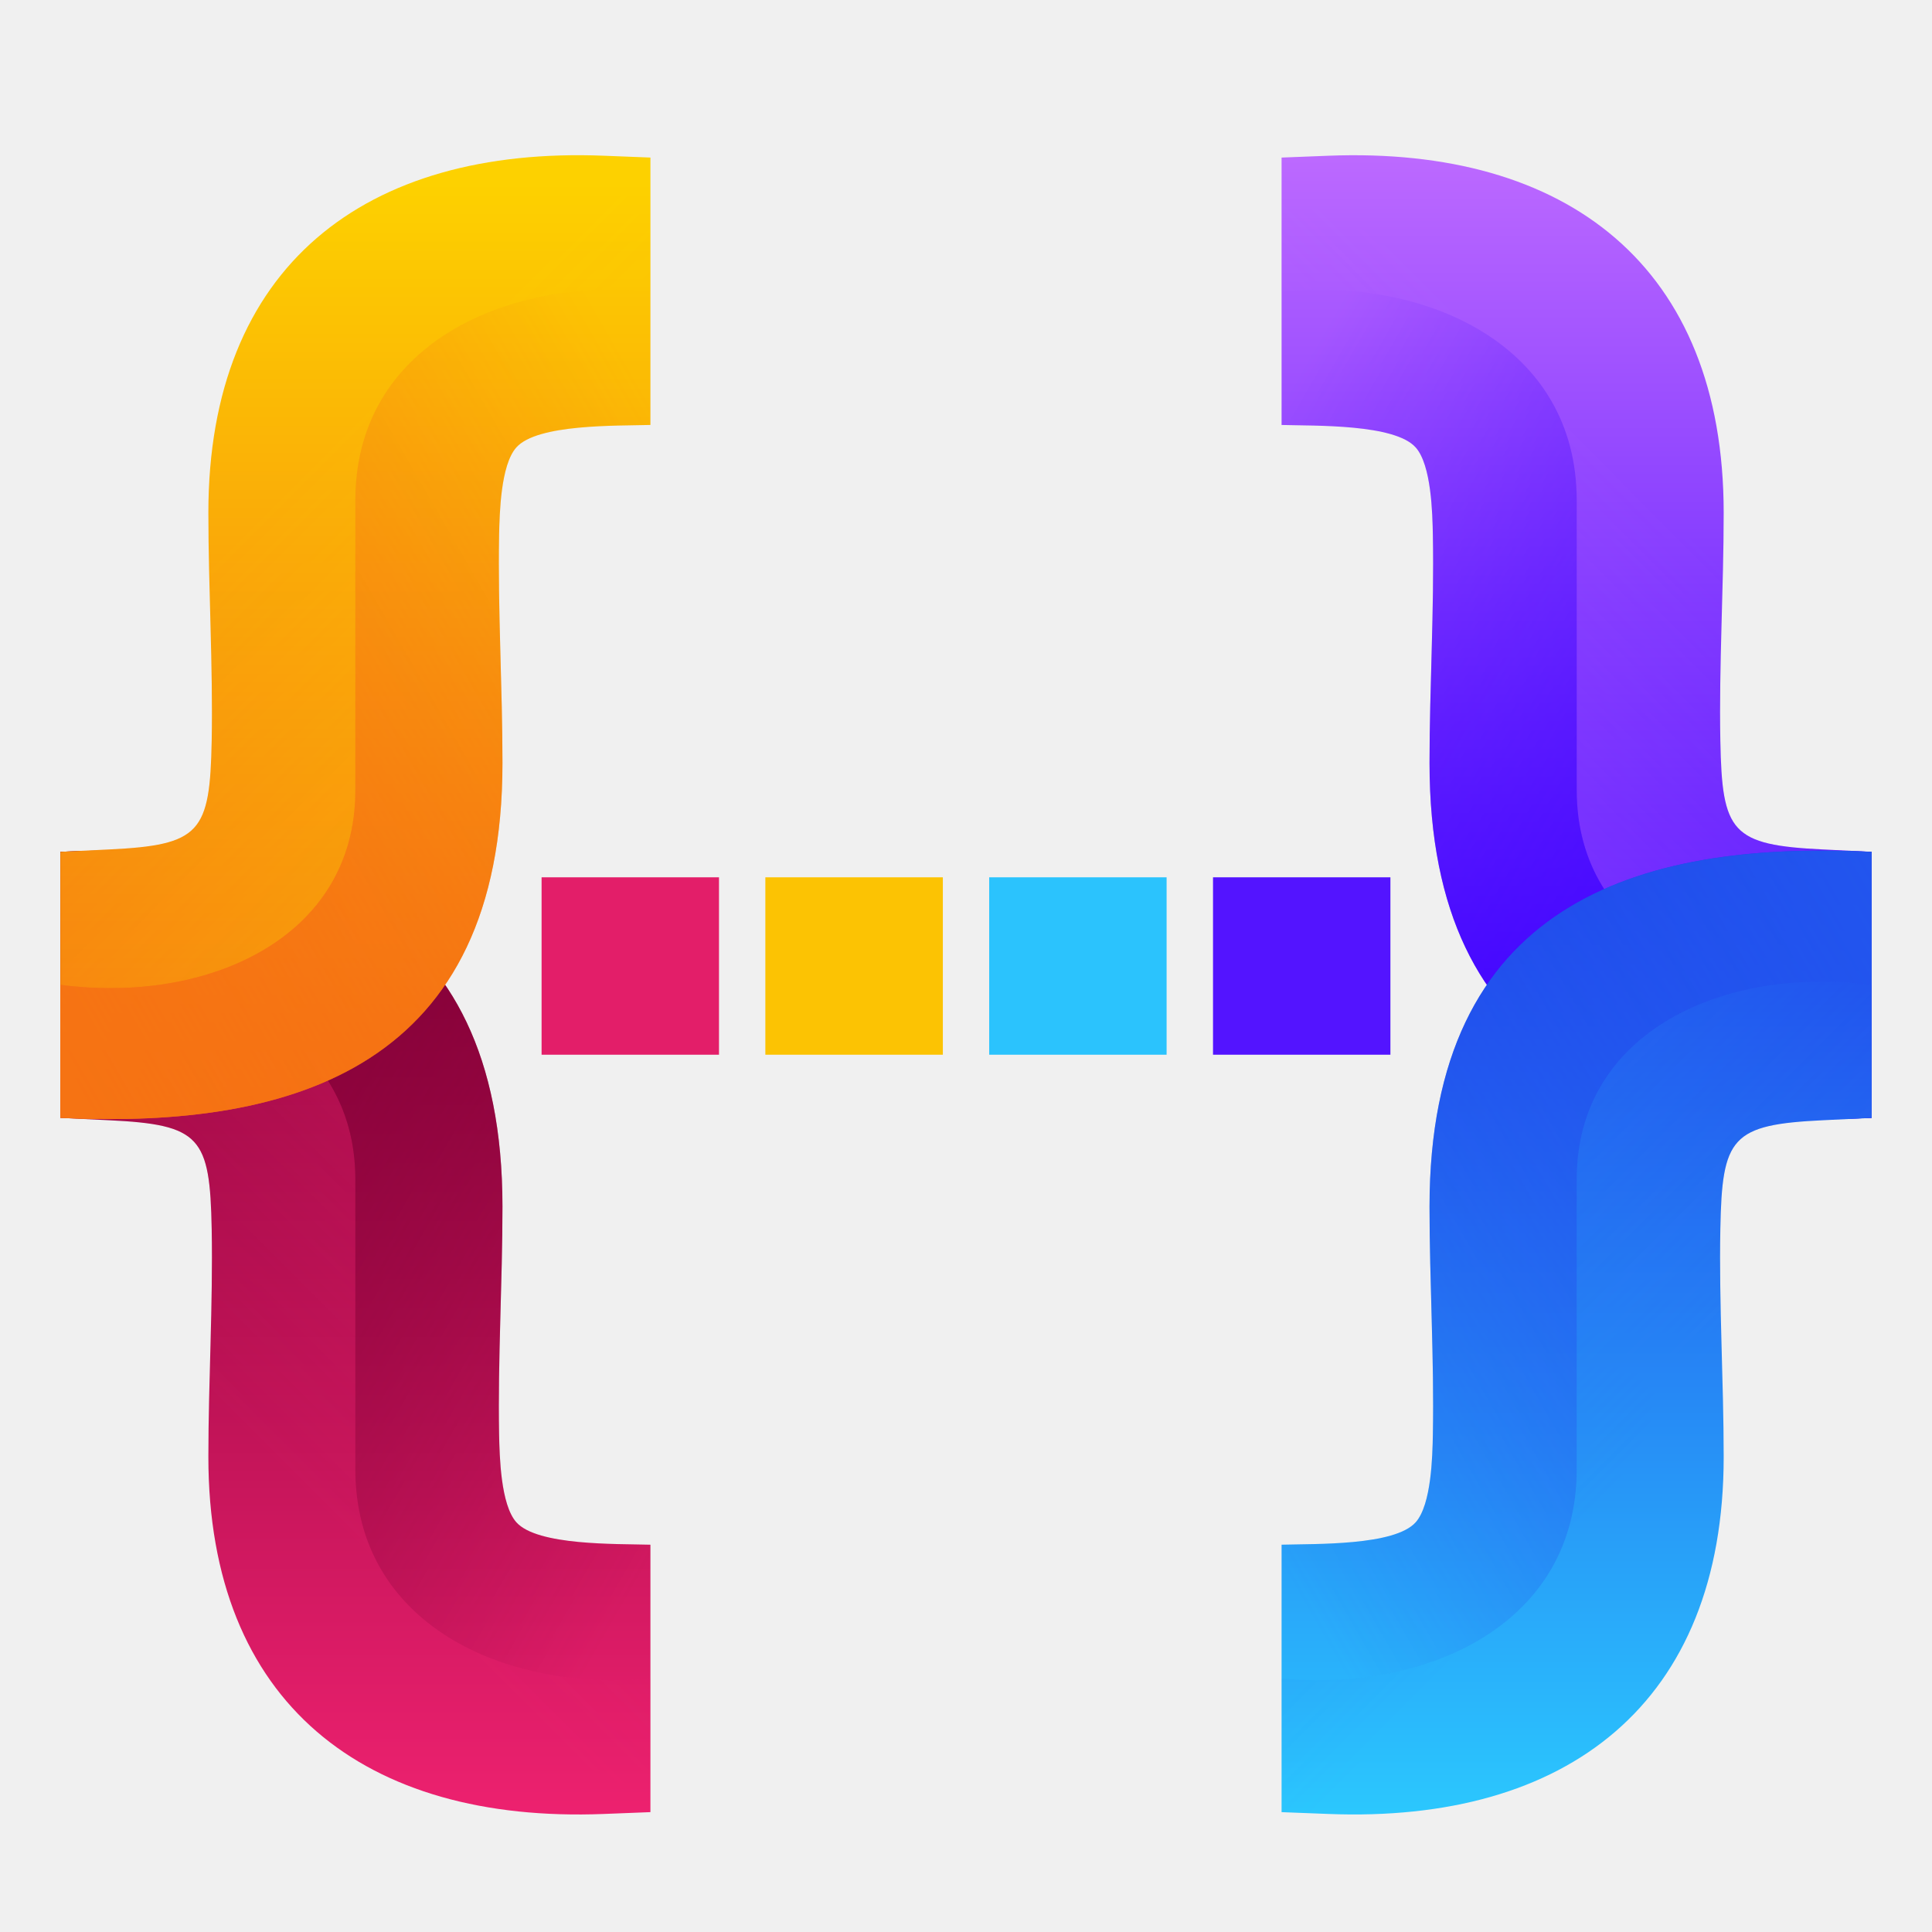
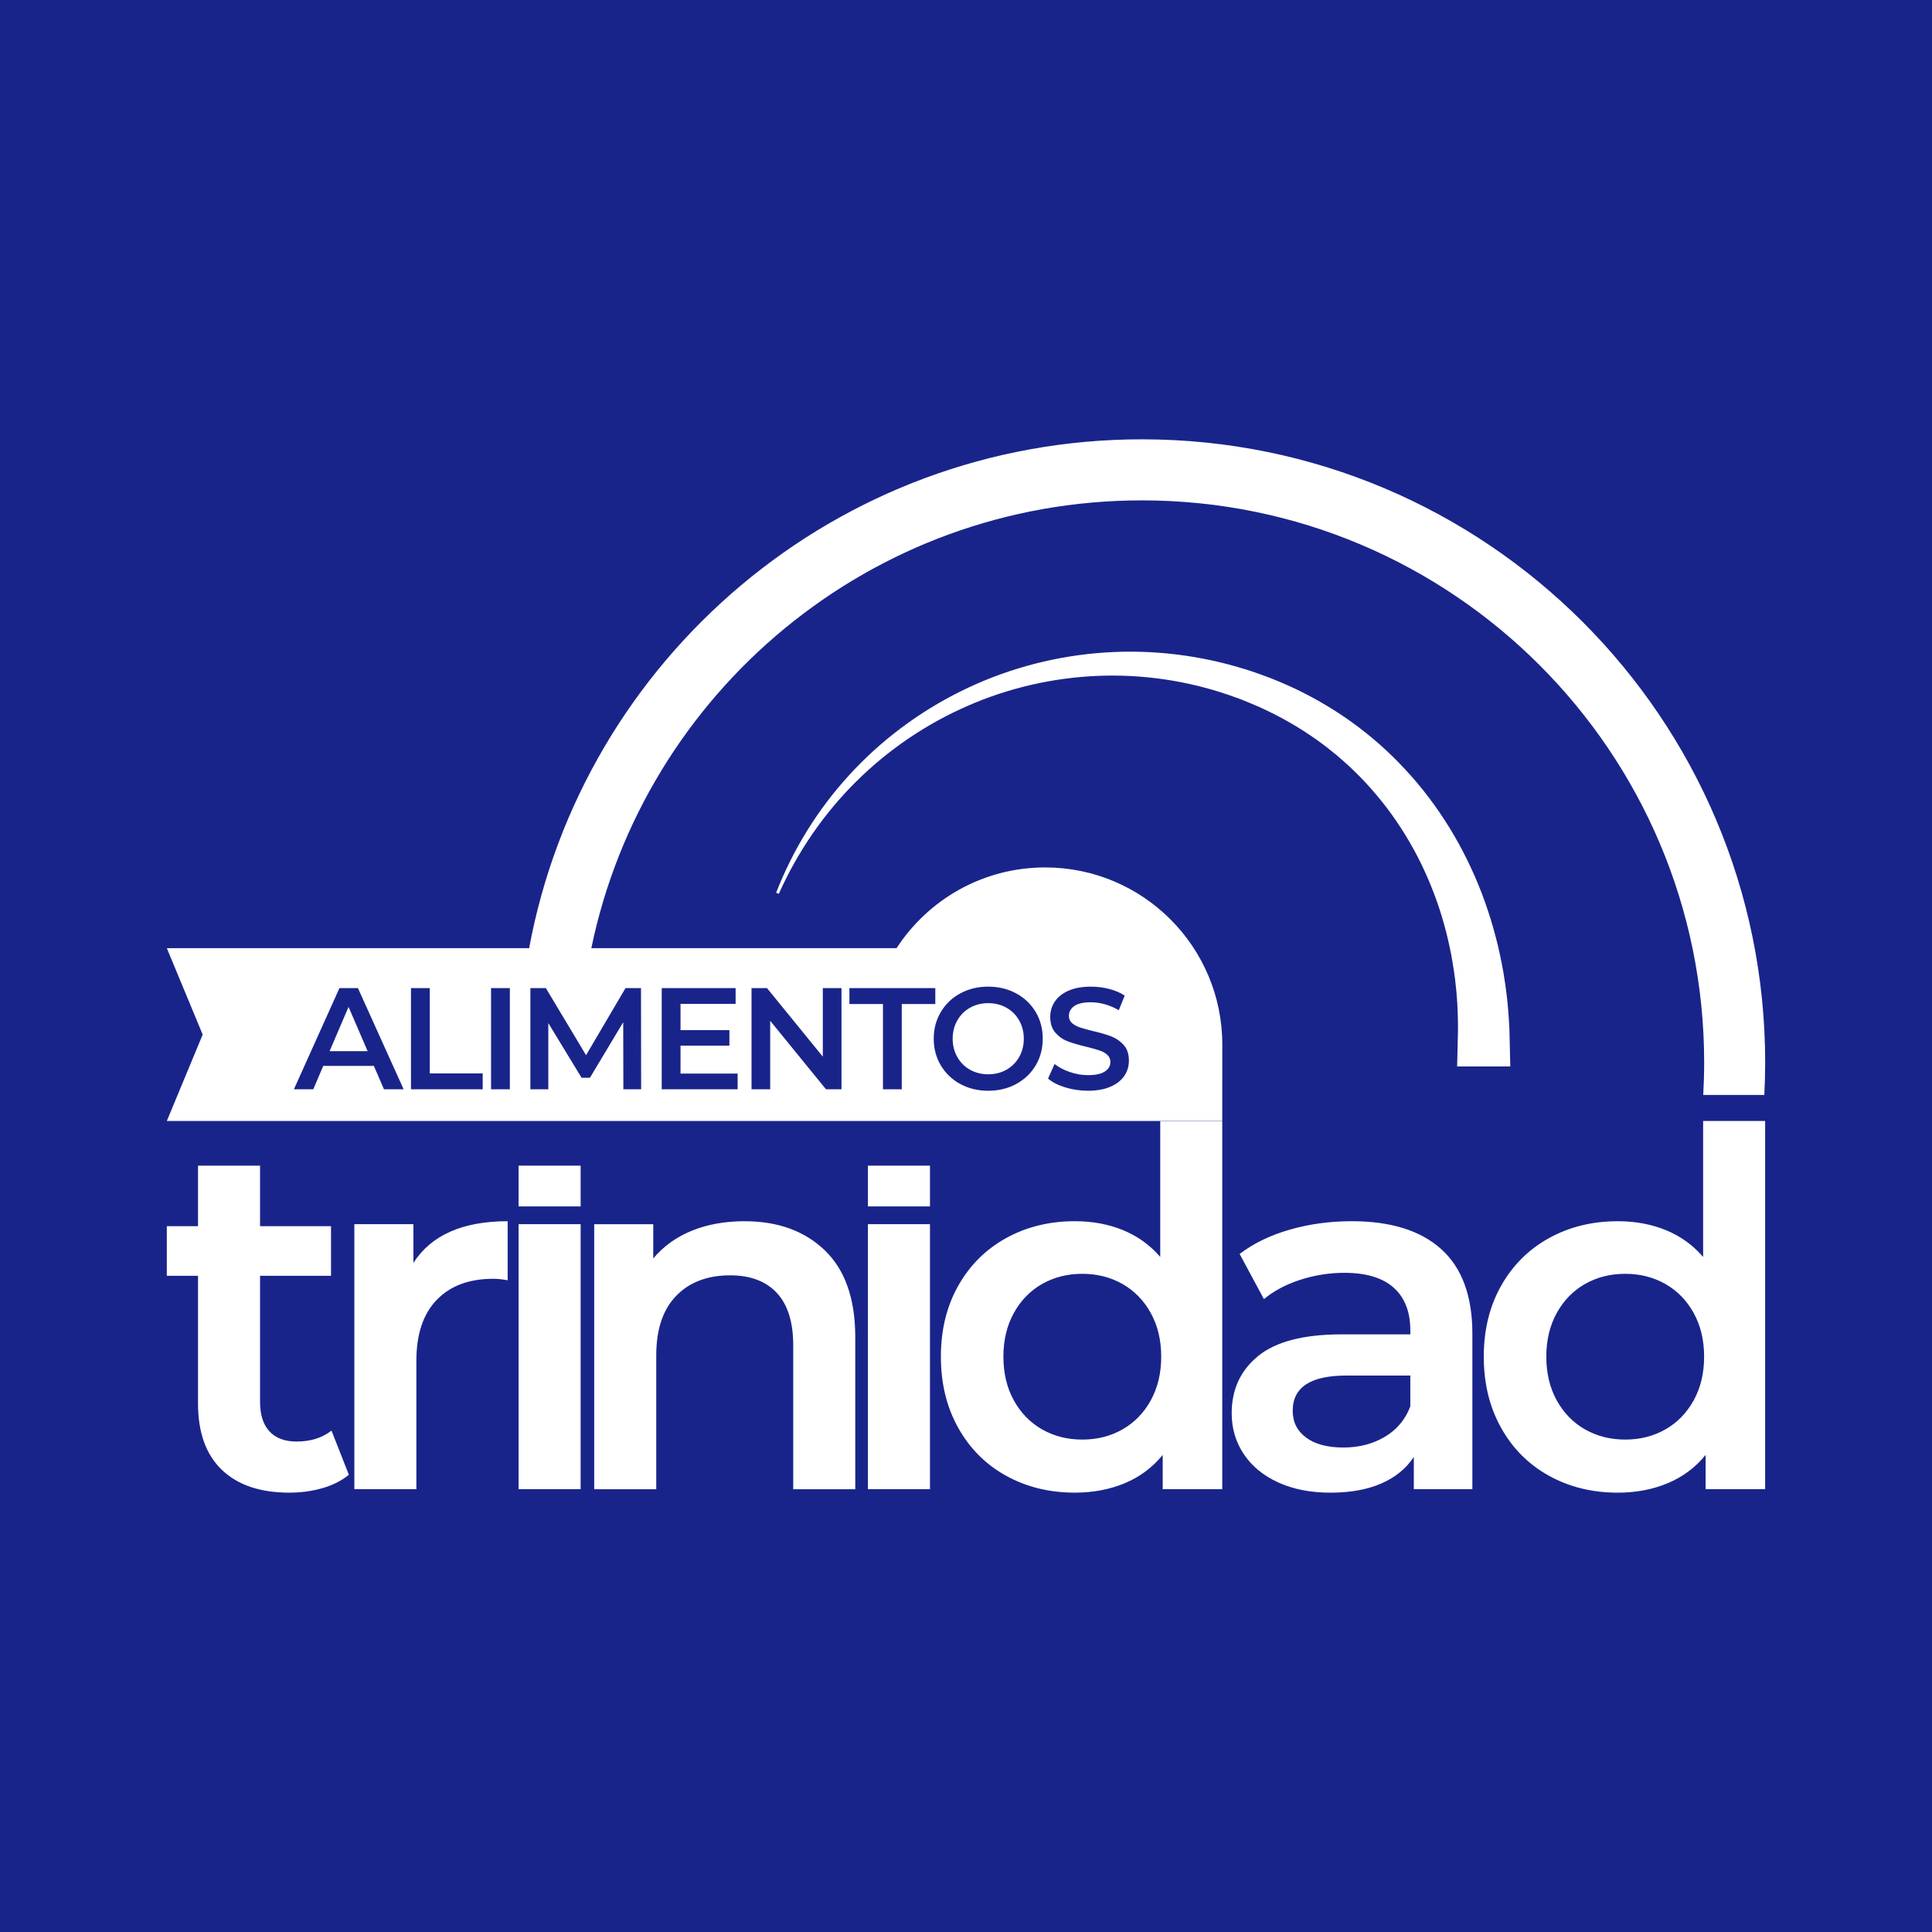
- <svg xmlns="http://www.w3.org/2000/svg" xmlns:xlink="http://www.w3.org/1999/xlink" id="Layer_1" data-name="Layer 1" viewBox="0 0 1080 1080">
+ <svg xmlns="http://www.w3.org/2000/svg" id="Layer_1" data-name="Layer 1" viewBox="0 0 1080 1080">
  <defs>
    <style>
      .cls-1 {
-         mask: url(#mask);
+         fill: #19248b;
      }

      .cls-2 {
-         fill: #f67313;
-       }
- 
-       .cls-2, .cls-3, .cls-4, .cls-5, .cls-6, .cls-7, .cls-8, .cls-9 {
-         fill-rule: evenodd;
-       }
- 
-       .cls-10 {
-         fill: #2bc3fd;
-       }
- 
-       .cls-11 {
-         fill: url(#linear-gradient-8);
-       }
- 
-       .cls-12 {
-         fill: url(#linear-gradient-7);
-       }
- 
-       .cls-13 {
-         fill: url(#linear-gradient-5);
-       }
- 
-       .cls-14 {
-         fill: url(#linear-gradient-6);
-       }
- 
-       .cls-15 {
-         fill: url(#linear-gradient-9);
-       }
- 
-       .cls-16 {
-         fill: url(#linear-gradient-4);
-       }
- 
-       .cls-17 {
-         fill: url(#linear-gradient-3);
-       }
- 
-       .cls-18 {
-         fill: url(#linear-gradient-2);
-       }
- 
-       .cls-19 {
-         fill: url(#linear-gradient);
-       }
- 
-       .cls-20 {
-         mask: url(#mask-2);
-       }
- 
-       .cls-21 {
-         mask: url(#mask-3);
-       }
- 
-       .cls-22 {
-         mask: url(#mask-4);
-       }
- 
-       .cls-23 {
-         mask: url(#mask-5);
-       }
- 
-       .cls-24 {
-         mask: url(#mask-7);
-       }
- 
-       .cls-25 {
-         mask: url(#mask-6);
-       }
- 
-       .cls-26 {
-         mask: url(#mask-1);
-       }
- 
-       .cls-3 {
-         fill: #830037;
-       }
- 
-       .cls-4 {
-         fill: #2684f5;
-       }
- 
-       .cls-27 {
-         clip-path: url(#clippath-1);
-       }
- 
-       .cls-28 {
-         clip-path: url(#clippath-3);
-       }
- 
-       .cls-29 {
-         clip-path: url(#clippath-2);
-       }
- 
-       .cls-30 {
-         fill: #fcc303;
-       }
- 
-       .cls-31 {
-         clip-rule: evenodd;
-         fill: none;
-       }
- 
-       .cls-32 {
-         fill: url(#linear-gradient-10);
-       }
- 
-       .cls-33 {
-         fill: url(#linear-gradient-11);
-       }
- 
-       .cls-34 {
-         fill: url(#linear-gradient-12);
-       }
- 
-       .cls-5 {
-         fill: #eb206e;
-       }
- 
-       .cls-35 {
-         fill: #e31e69;
-       }
- 
-       .cls-6 {
-         fill: #25e;
-       }
- 
-       .cls-7 {
-         fill: #4004ff;
-       }
- 
-       .cls-8 {
-         fill: #b866ff;
-       }
- 
-       .cls-36 {
-         fill: #5314ff;
-       }
- 
-       .cls-37 {
-         clip-path: url(#clippath);
-       }
- 
-       .cls-9 {
-         fill: #fdd000;
+         fill: #fff;
      }
    </style>
-     <clipPath id="clippath">
-       <path class="cls-31" d="M33.74,476.18v148.72l26.92,1.31c51.56,2.44,56.68,9.4,57.68,60.87.76,42.13-1.86,84.99-1.86,127.32,0,138.03,87.73,204.84,220.96,199.62l26.15-1.03v-149.49c-19-.55-63.26.62-74.96-12.55-8.78-9.86-9.36-36.83-9.64-49.11-.75-42.11,1.89-84.99,1.89-127.33,0-168.73-115.19-204.73-247.15-198.33" />
-     </clipPath>
-     <linearGradient id="linear-gradient" x1="881.34" y1="-1703.07" x2="881.34" y2="-2236.99" gradientTransform="translate(1080 -1222.71) rotate(-180)" gradientUnits="userSpaceOnUse">
-       <stop offset="0" stop-color="#820036" />
-       <stop offset="1" stop-color="#ed216f" />
-     </linearGradient>
-     <linearGradient id="linear-gradient-2" x1="392.28" y1="-1233.42" x2="828.92" y2="-1670.06" gradientTransform="translate(983.99 -844.98) rotate(-180)" gradientUnits="userSpaceOnUse">
-       <stop offset="0" stop-color="#fff" />
-       <stop offset="1" stop-color="#000" />
-     </linearGradient>
-     <mask id="mask" x="33.74" y="548.66" width="329.85" height="465.65" maskUnits="userSpaceOnUse">
-       <rect class="cls-18" x="33.74" y="548.66" width="329.85" height="465.65" />
-     </mask>
-     <linearGradient id="linear-gradient-3" x1="1005.65" y1="-1427.29" x2="589.1" y2="-1667.63" gradientTransform="translate(983.99 -847.06) rotate(-180)" xlink:href="#linear-gradient-2" />
-     <mask id="mask-1" x="33.74" y="475.49" width="329.85" height="463.72" maskUnits="userSpaceOnUse">
-       <rect class="cls-17" x="33.74" y="475.49" width="329.85" height="463.72" />
-     </mask>
-     <clipPath id="clippath-1">
-       <path class="cls-31" d="M33.74,624.9v-148.72l26.92-1.31c51.56-2.45,56.68-9.43,57.68-60.85.76-42.13-1.86-85.01-1.86-127.35,0-138.05,87.73-204.85,220.96-199.62l26.15,1.03v149.47c-19,.55-63.26-.62-74.96,12.56-8.78,9.84-9.36,36.83-9.64,49.08-.75,42.13,1.89,85.01,1.89,127.34,0,168.75-115.19,204.75-247.15,198.35" />
-     </clipPath>
-     <linearGradient id="linear-gradient-4" x1="881.34" y1="-1848.26" x2="881.34" y2="-1324.55" gradientTransform="translate(1080 -1222.71) rotate(-180)" gradientUnits="userSpaceOnUse">
-       <stop offset="0" stop-color="#f56b15" />
-       <stop offset="1" stop-color="#fdd100" />
-     </linearGradient>
-     <linearGradient id="linear-gradient-5" x1="392.2" y1="-1570.49" x2="828.83" y2="-1134.21" gradientTransform="translate(983.99 -858.09) rotate(-180)" xlink:href="#linear-gradient-2" />
-     <mask id="mask-2" x="33.74" y="86.77" width="329.85" height="465.62" maskUnits="userSpaceOnUse">
-       <rect class="cls-13" x="33.74" y="86.78" width="329.85" height="465.62" />
-     </mask>
-     <linearGradient id="linear-gradient-6" x1="1005.69" y1="-1376.82" x2="589.11" y2="-1136.46" gradientTransform="translate(983.99 -855.96) rotate(-180)" xlink:href="#linear-gradient-2" />
-     <mask id="mask-3" x="33.74" y="161.85" width="329.85" height="463.74" maskUnits="userSpaceOnUse">
-       <rect class="cls-14" x="33.74" y="161.85" width="329.85" height="463.74" />
-     </mask>
-     <clipPath id="clippath-2">
-       <path class="cls-31" d="M1046.26,624.9v-148.72l-26.93-1.31c-51.58-2.48-56.69-9.43-57.65-60.88-.79-42.13,1.87-85.01,1.87-127.31,0-138.05-87.74-204.85-220.97-199.62l-26.18,1.03v149.47c18.98.55,63.27-.62,74.98,12.56,8.78,9.84,9.38,36.83,9.6,49.08.79,42.13-1.87,85.01-1.87,127.34,0,168.75,115.21,204.75,247.15,198.35" />
-     </clipPath>
-     <linearGradient id="linear-gradient-7" x1="198.66" y1="-1848.62" x2="198.66" y2="-1311.16" gradientTransform="translate(1080 -1222.71) rotate(-180)" gradientUnits="userSpaceOnUse">
-       <stop offset="0" stop-color="#3a00ff" />
-       <stop offset="1" stop-color="#bc69ff" />
-     </linearGradient>
-     <linearGradient id="linear-gradient-8" x1="567.92" y1="-1570.51" x2="131.26" y2="-1134.2" gradientTransform="translate(1056.09 -858.09) rotate(-180)" xlink:href="#linear-gradient-2" />
-     <mask id="mask-4" x="716.41" y="86.76" width="329.85" height="465.63" maskUnits="userSpaceOnUse">
-       <rect class="cls-11" x="716.41" y="86.76" width="329.85" height="465.63" />
-     </mask>
-     <linearGradient id="linear-gradient-9" x1="-45.56" y1="-1376.81" x2="371.01" y2="-1136.44" gradientTransform="translate(1056.09 -855.96) rotate(-180)" xlink:href="#linear-gradient-2" />
-     <mask id="mask-5" x="716.41" y="161.84" width="329.85" height="463.75" maskUnits="userSpaceOnUse">
-       <rect class="cls-15" x="716.41" y="161.86" width="329.85" height="463.74" />
-     </mask>
-     <clipPath id="clippath-3">
-       <path class="cls-31" d="M1046.26,476.19v148.72l-26.93,1.29c-51.58,2.45-56.69,9.41-57.65,60.87-.79,42.13,1.87,85.01,1.87,127.34,0,138.03-87.74,204.84-220.97,199.6l-26.18-1.01v-149.51c18.98-.55,63.27.64,74.98-12.53,8.78-9.86,9.38-36.84,9.6-49.11.79-42.13-1.87-84.99-1.87-127.33,0-168.73,115.21-204.77,247.15-198.33" />
-     </clipPath>
-     <linearGradient id="linear-gradient-10" x1="198.66" y1="-1636.81" x2="198.66" y2="-2276.83" gradientTransform="translate(1080 -1222.71) rotate(-180)" gradientUnits="userSpaceOnUse">
-       <stop offset="0" stop-color="#1e27e8" />
-       <stop offset="1" stop-color="#2cd2ff" />
-     </linearGradient>
-     <linearGradient id="linear-gradient-11" x1="-45.56" y1="-1427.28" x2="371" y2="-1667.64" gradientTransform="translate(1056.09 -847.06) rotate(-180)" xlink:href="#linear-gradient-2" />
-     <mask id="mask-6" x="716.41" y="475.46" width="329.85" height="463.76" maskUnits="userSpaceOnUse">
-       <rect class="cls-33" x="716.41" y="475.46" width="329.85" height="463.76" />
-     </mask>
-     <linearGradient id="linear-gradient-12" x1="567.8" y1="-1233.42" x2="131.15" y2="-1670.07" gradientTransform="translate(1056.09 -844.98) rotate(-180)" xlink:href="#linear-gradient-2" />
-     <mask id="mask-7" x="716.41" y="548.67" width="329.85" height="465.63" maskUnits="userSpaceOnUse">
-       <rect class="cls-34" x="716.41" y="548.67" width="329.85" height="465.63" />
-     </mask>
  </defs>
+   <rect class="cls-1" x="-50.24" y="-43.45" width="1185.01" height="1185.01" />
  <g>
-     <g class="cls-37">
-       <rect class="cls-19" x="33.74" y="469.78" width="329.85" height="549.45" />
-     </g>
-     <g class="cls-1">
-       <path class="cls-5" d="M33.74,550.54c81.36-10.82,164.9,25.54,164.9,108.76v162.09c0,86.37,83.32,124.59,164.96,116.85v74.75l-26.15,1.03c-133.23,5.21-220.96-61.59-220.96-199.62,0-42.33,2.62-85.2,1.86-127.32-1-51.47-6.12-58.42-57.68-60.87l-26.92-1.31v-74.36Z" />
-     </g>
-     <g class="cls-26">
-       <path class="cls-3" d="M33.74,476.18v74.36c81.36-10.82,164.9,25.54,164.9,108.76v162.09c0,86.37,83.32,124.59,164.96,116.85v-74.74c-19-.55-63.26.62-74.96-12.55-8.78-9.86-9.36-36.83-9.64-49.11-.75-42.11,1.89-84.99,1.89-127.33,0-168.73-115.19-204.73-247.15-198.33" />
-     </g>
-     <g class="cls-27">
-       <rect class="cls-16" x="33.74" y="81.83" width="329.85" height="549.47" />
-     </g>
-     <g class="cls-20">
-       <path class="cls-9" d="M33.74,550.52c81.36,10.82,164.9-25.54,164.9-108.76v-162.1c0-86.35,83.32-124.56,164.96-116.81v-74.75l-26.15-1.03c-133.23-5.23-220.96,61.57-220.96,199.62,0,42.34,2.62,85.22,1.86,127.35-1,51.42-6.12,58.4-57.68,60.85l-26.92,1.31v74.34Z" />
-     </g>
-     <g class="cls-21">
-       <path class="cls-2" d="M33.74,624.9v-74.37c81.36,10.82,164.9-25.54,164.9-108.76v-162.1c0-86.35,83.32-124.56,164.96-116.81v74.72c-19,.55-63.26-.62-74.96,12.56-8.78,9.84-9.36,36.83-9.64,49.08-.75,42.13,1.89,85.01,1.89,127.34,0,168.75-115.19,204.75-247.15,198.35" />
-     </g>
-   </g>
-   <g>
-     <g class="cls-29">
-       <rect class="cls-12" x="716.41" y="81.84" width="329.85" height="549.47" />
-     </g>
-     <g class="cls-22">
-       <path class="cls-8" d="M1046.26,550.53c-81.36,10.82-164.87-25.54-164.87-108.76v-162.1c0-86.35-83.34-124.59-164.98-116.85v-74.72l26.18-1.03c133.23-5.23,220.97,61.57,220.97,199.62,0,42.3-2.66,85.18-1.87,127.31.96,51.46,6.07,58.41,57.65,60.88l26.93,1.31v74.34Z" />
-     </g>
-     <g class="cls-23">
-       <path class="cls-7" d="M1046.26,624.9v-74.37c-81.36,10.82-164.87-25.54-164.87-108.76v-162.1c0-86.35-83.34-124.59-164.98-116.85v74.75c18.98.55,63.27-.62,74.98,12.56,8.78,9.84,9.38,36.83,9.6,49.08.79,42.13-1.87,85.01-1.87,127.34,0,168.75,115.21,204.75,247.15,198.35" />
-     </g>
-     <g class="cls-28">
-       <rect class="cls-32" x="716.41" y="469.75" width="329.85" height="549.49" />
-     </g>
-     <g class="cls-25">
-       <path class="cls-6" d="M1046.26,476.19v74.34c-81.36-10.81-164.87,25.56-164.87,108.78v162.09c0,86.37-83.34,124.57-164.98,116.85v-74.76c18.98-.55,63.27.64,74.98-12.53,8.78-9.86,9.38-36.84,9.6-49.11.79-42.13-1.87-84.99-1.87-127.33,0-168.73,115.21-204.77,247.15-198.33" />
-     </g>
-     <g class="cls-24">
-       <path class="cls-4" d="M1046.26,550.53c-81.36-10.81-164.87,25.56-164.87,108.78v162.09c0,86.37-83.34,124.57-164.98,116.85v74.75l26.18,1.01c133.23,5.23,220.97-61.57,220.97-199.6,0-42.33-2.66-85.22-1.87-127.34.96-51.45,6.07-58.42,57.65-60.87l26.93-1.29v-74.37Z" />
-     </g>
-   </g>
-   <g>
-     <rect class="cls-36" x="678.08" y="490.42" width="99.17" height="99.17" />
-     <rect class="cls-10" x="552.97" y="490.42" width="99.17" height="99.17" />
-     <rect class="cls-30" x="427.84" y="490.42" width="99.22" height="99.17" />
-     <rect class="cls-35" x="302.75" y="490.42" width="99.17" height="99.17" />
+     <path class="cls-2" d="M814.95,579.34c.02-1.57.11-3.24.08-4.73l-.05-4.53c-.03-3.02-.21-6.04-.34-9.06-.25-3.01-.38-6.04-.75-9.04-.55-6.03-1.54-12-2.58-17.96-1.19-5.93-2.47-11.85-4.16-17.66-3.22-11.67-7.61-23.01-12.91-33.91-5.35-10.87-11.72-21.25-19.05-30.92-7.38-9.62-15.62-18.65-24.83-26.63l-3.45-2.99-3.57-2.86c-2.34-1.96-4.87-3.67-7.31-5.52-5.01-3.49-10.12-6.87-15.48-9.86-5.29-3.1-10.83-5.79-16.41-8.38-2.82-1.24-5.69-2.38-8.53-3.58-2.84-1.21-5.8-2.12-8.69-3.2-23.37-8.03-48.33-11.72-73.24-10.69-24.91,1.02-49.77,6.68-72.82,16.79-23.07,10.07-44.36,24.48-62.36,42.39-18.03,17.89-32.7,39.26-43.15,62.67l-1.49-.62c9.38-24.05,23.21-46.51,40.81-65.73,17.57-19.24,38.84-35.23,62.39-46.88,23.54-11.69,49.38-18.95,75.79-21.31,26.4-2.37,53.36.26,79.03,7.73,3.18,1.01,6.43,1.85,9.56,3.01,3.14,1.14,6.31,2.23,9.43,3.44,6.21,2.52,12.39,5.17,18.36,8.29,6.02,3.01,11.83,6.45,17.55,10.04,2.79,1.9,5.67,3.68,8.37,5.71l4.11,2.98,3.99,3.13c10.64,8.38,20.32,17.99,29.1,28.36,8.72,10.42,16.42,21.71,23,33.61,6.53,11.93,12.07,24.43,16.32,37.37,2.21,6.44,3.98,13.02,5.63,19.63,1.51,6.64,2.93,13.31,3.88,20.06.57,3.36.9,6.75,1.34,10.14.32,3.39.68,6.79.88,10.19l.3,5.11c.11,1.72.1,3.27.15,4.92l.23,9.73.18,7.58h-29.72l.18-7.27.23-9.55ZM542.25,597.98c3.02,1.7,6.41,2.55,10.18,2.55s7.17-.85,10.18-2.55c3.02-1.7,5.39-4.07,7.11-7.11,1.72-3.04,2.59-6.45,2.59-10.22s-.86-7.18-2.59-10.22c-1.73-3.04-4.1-5.41-7.11-7.11-3.02-1.7-6.41-2.55-10.18-2.55s-7.17.85-10.18,2.55c-3.02,1.7-5.39,4.07-7.11,7.11-1.73,3.04-2.59,6.45-2.59,10.22s.86,7.18,2.59,10.22c1.72,3.04,4.09,5.41,7.11,7.11ZM184.25,587.6h21.26l-10.67-24.73-10.59,24.73ZM986.74,594.01c0,6.06-.16,12.09-.47,18.07h-34.15c.34-5.98.52-12.01.52-18.07,0-173.59-140.73-314.3-314.31-314.3-151.66,0-278.23,107.42-307.77,250.32h170.62c17.66-27.16,48.25-45.13,83.07-45.13,54.68,0,99.02,44.34,99.02,99.04,0,6.3,0,18.44,0,18.44h-.02v24.25H93.26l20.04-48.3-20.04-48.3h202.53c30.04-161.87,171.97-284.45,342.54-284.45,192.43,0,348.42,155.98,348.42,348.42ZM225.63,608.93l-25.54-56.57h-10.34l-25.46,56.57h10.83l5.58-13.09h28.29l5.66,13.09h10.99ZM269.83,600.04h-29.58v-47.68h-10.51v56.57h40.09v-8.89ZM285.01,552.36h-10.51v56.57h10.51v-56.57ZM620.71,593.66c0,2.21-1.04,3.99-3.11,5.33-2.07,1.35-5.21,2.02-9.42,2.02-3.39,0-6.78-.58-10.14-1.74-3.37-1.16-6.21-2.65-8.53-4.49l-3.64,8.16c2.37,2.05,5.59,3.69,9.66,4.93,4.07,1.24,8.28,1.86,12.65,1.86,4.96,0,9.16-.75,12.61-2.26,3.45-1.51,6.02-3.53,7.72-6.06,1.7-2.53,2.55-5.36,2.55-8.49,0-3.66-.96-6.57-2.87-8.73-1.91-2.15-4.22-3.76-6.91-4.81-2.69-1.05-6.14-2.06-10.34-3.03-3.07-.75-5.5-1.43-7.27-2.02-1.78-.59-3.25-1.4-4.4-2.42-1.16-1.02-1.74-2.34-1.74-3.96,0-2.32,1.01-4.18,3.03-5.58,2.02-1.4,5.1-2.1,9.25-2.1,2.53,0,5.15.38,7.84,1.13,2.69.76,5.28,1.86,7.76,3.31l3.31-8.16c-2.42-1.62-5.31-2.85-8.65-3.72-3.34-.86-6.74-1.29-10.18-1.29-4.96,0-9.15.75-12.57,2.26-3.42,1.51-5.98,3.54-7.68,6.1-1.7,2.56-2.55,5.4-2.55,8.53,0,3.72.96,6.67,2.87,8.85,1.91,2.18,4.2,3.79,6.87,4.81,2.67,1.02,6.16,2.05,10.47,3.07,3.07.76,5.5,1.43,7.27,2.02,1.78.59,3.25,1.41,4.4,2.47,1.16,1.05,1.74,2.38,1.74,4ZM525.92,565.73c-2.64,4.45-3.96,9.41-3.96,14.91s1.32,10.47,3.96,14.91c2.64,4.45,6.28,7.92,10.91,10.43,4.63,2.51,9.83,3.76,15.6,3.76s10.96-1.25,15.6-3.76c4.63-2.51,8.27-5.97,10.91-10.39,2.64-4.42,3.96-9.4,3.96-14.95s-1.32-10.53-3.96-14.95c-2.64-4.42-6.28-7.88-10.91-10.39-4.63-2.51-9.83-3.76-15.6-3.76s-10.96,1.25-15.6,3.76c-4.63,2.51-8.27,5.98-10.91,10.43ZM474.83,561.25h18.75v47.68h10.51v-47.68h18.75v-8.89h-48.01v8.89ZM420.11,608.93h10.43v-38.31l31.2,38.31h8.65v-56.57h-10.43v38.31l-31.2-38.31h-8.65v56.57ZM369.91,608.93h42.43v-8.81h-31.92v-15.6h27.32v-8.65h-27.32v-14.71h30.79v-8.81h-41.3v56.57ZM327.61,589.86l-22.47-37.5h-8.65v56.57h10.02v-37.02l18.59,30.55h4.69l18.59-31.04.08,37.5h9.94l-.08-56.57h-8.65l-22.06,37.5Z" />
+     <path class="cls-2" d="M289.9,651.6h34.68v22.8h-34.68v-22.8ZM485.18,651.6v22.8h34.68v-22.8h-34.68Z" />
+     <path class="cls-2" d="M289.9,684.33h34.68v148.14h-34.68v-148.14ZM416.22,682.67c-10.91,0-20.72,1.76-29.4,5.27-8.69,3.52-15.91,8.7-21.64,15.54v-19.14h-33.01v148.14h34.68v-74.9c0-14.43,3.7-25.47,11.1-33.15,7.4-7.67,17.48-11.51,30.24-11.51,11.28,0,19.97,3.29,26.08,9.85,6.1,6.57,9.15,16.32,9.15,29.27v80.45h34.68v-84.89c0-21.45-5.64-37.63-16.92-48.55-11.28-10.91-26.26-16.37-44.94-16.37ZM485.18,832.47h34.68v-148.14h-34.68v148.14ZM648.57,626.72h34.68v205.74h-33.29v-19.14c-5.73,7.03-12.81,12.3-21.22,15.81-8.42,3.51-17.71,5.27-27.88,5.27-14.24,0-27.05-3.14-38.42-9.43-11.37-6.28-20.3-15.21-26.77-26.77-6.48-11.55-9.71-24.83-9.71-39.81s3.23-28.2,9.71-39.67c6.47-11.46,15.4-20.34,26.77-26.63,11.37-6.28,24.18-9.43,38.42-9.43,9.8,0,18.77,1.66,26.91,4.99,8.14,3.33,15.07,8.32,20.81,14.98v-75.92ZM649.12,758.4c0-9.25-1.94-17.38-5.83-24.41-3.88-7.03-9.15-12.44-15.81-16.23-6.66-3.79-14.15-5.69-22.47-5.69s-15.81,1.9-22.47,5.69c-6.66,3.79-11.93,9.2-15.81,16.23-3.88,7.03-5.82,15.17-5.82,24.41s1.94,17.39,5.82,24.41c3.88,7.03,9.16,12.44,15.81,16.23,6.66,3.79,14.15,5.69,22.47,5.69s15.81-1.89,22.47-5.69c6.66-3.79,11.93-9.2,15.81-16.23,3.88-7.03,5.83-15.16,5.83-24.41ZM823.06,745.64v86.83h-32.73v-18.03c-4.26,6.48-10.31,11.42-18.17,14.84-7.86,3.42-17.34,5.13-28.43,5.13s-20.81-1.9-29.13-5.69c-8.32-3.79-14.75-9.06-19.28-15.81-4.53-6.75-6.8-14.38-6.8-22.89,0-13.31,4.95-24,14.84-32.04,9.89-8.04,25.47-12.07,46.74-12.07h38.28v-2.22c0-10.36-3.1-18.31-9.29-23.86-6.2-5.55-15.4-8.32-27.6-8.32-8.32,0-16.51,1.3-24.55,3.88-8.04,2.59-14.84,6.2-20.39,10.82l-13.59-25.24c7.77-5.92,17.1-10.45,28.02-13.59,10.91-3.14,22.47-4.72,34.68-4.72,21.82,0,38.51,5.23,50.07,15.67,11.55,10.45,17.34,26.21,17.34,47.3ZM788.38,768.94h-35.79c-19.97,0-29.96,6.57-29.96,19.7,0,6.29,2.5,11.28,7.49,14.98,4.99,3.7,11.93,5.55,20.81,5.55s16.41-1.99,23.16-5.96c6.75-3.97,11.51-9.66,14.29-17.06v-17.2ZM986.73,626.63v205.84h-33.29v-19.14c-5.73,7.03-12.81,12.3-21.22,15.81-8.42,3.51-17.71,5.27-27.88,5.27-14.24,0-27.05-3.14-38.42-9.43-11.37-6.28-20.3-15.21-26.77-26.77-6.48-11.55-9.71-24.83-9.71-39.81s3.23-28.2,9.71-39.67c6.47-11.46,15.4-20.34,26.77-26.63,11.37-6.28,24.18-9.43,38.42-9.43,9.8,0,18.77,1.66,26.91,4.99,8.14,3.33,15.07,8.32,20.81,14.98v-76.01h34.68ZM952.61,758.4c0-9.25-1.94-17.38-5.83-24.41-3.88-7.03-9.15-12.44-15.81-16.23-6.66-3.79-14.15-5.69-22.47-5.69s-15.81,1.9-22.47,5.69c-6.66,3.79-11.93,9.2-15.81,16.23-3.88,7.03-5.82,15.17-5.82,24.41s1.94,17.39,5.82,24.41c3.88,7.03,9.16,12.44,15.81,16.23,6.66,3.79,14.15,5.69,22.47,5.69s15.81-1.89,22.47-5.69c6.66-3.79,11.93-9.2,15.81-16.23,3.88-7.03,5.83-15.16,5.83-24.41ZM165.9,805.84c-6.66,0-11.75-1.89-15.26-5.69-3.52-3.79-5.27-9.29-5.27-16.51v-70.46h39.67v-27.74h-39.67v-33.84h-34.68v33.84h-17.44v27.74h17.44v71.29c0,16.28,4.44,28.67,13.31,37.17,8.88,8.51,21.45,12.76,37.73,12.76,6.47,0,12.62-.83,18.45-2.5,5.83-1.67,10.77-4.16,14.84-7.49l-9.71-24.69c-5.18,4.07-11.65,6.1-19.42,6.1ZM231.09,705.97v-21.64h-33.01v148.14h34.68v-71.85c0-14.79,3.79-26.12,11.37-33.98,7.58-7.86,18.12-11.79,31.62-11.79,2.4,0,5.08.28,8.04.83v-33.01c-25.15,0-42.72,7.77-52.71,23.3Z" />
  </g>
</svg>
